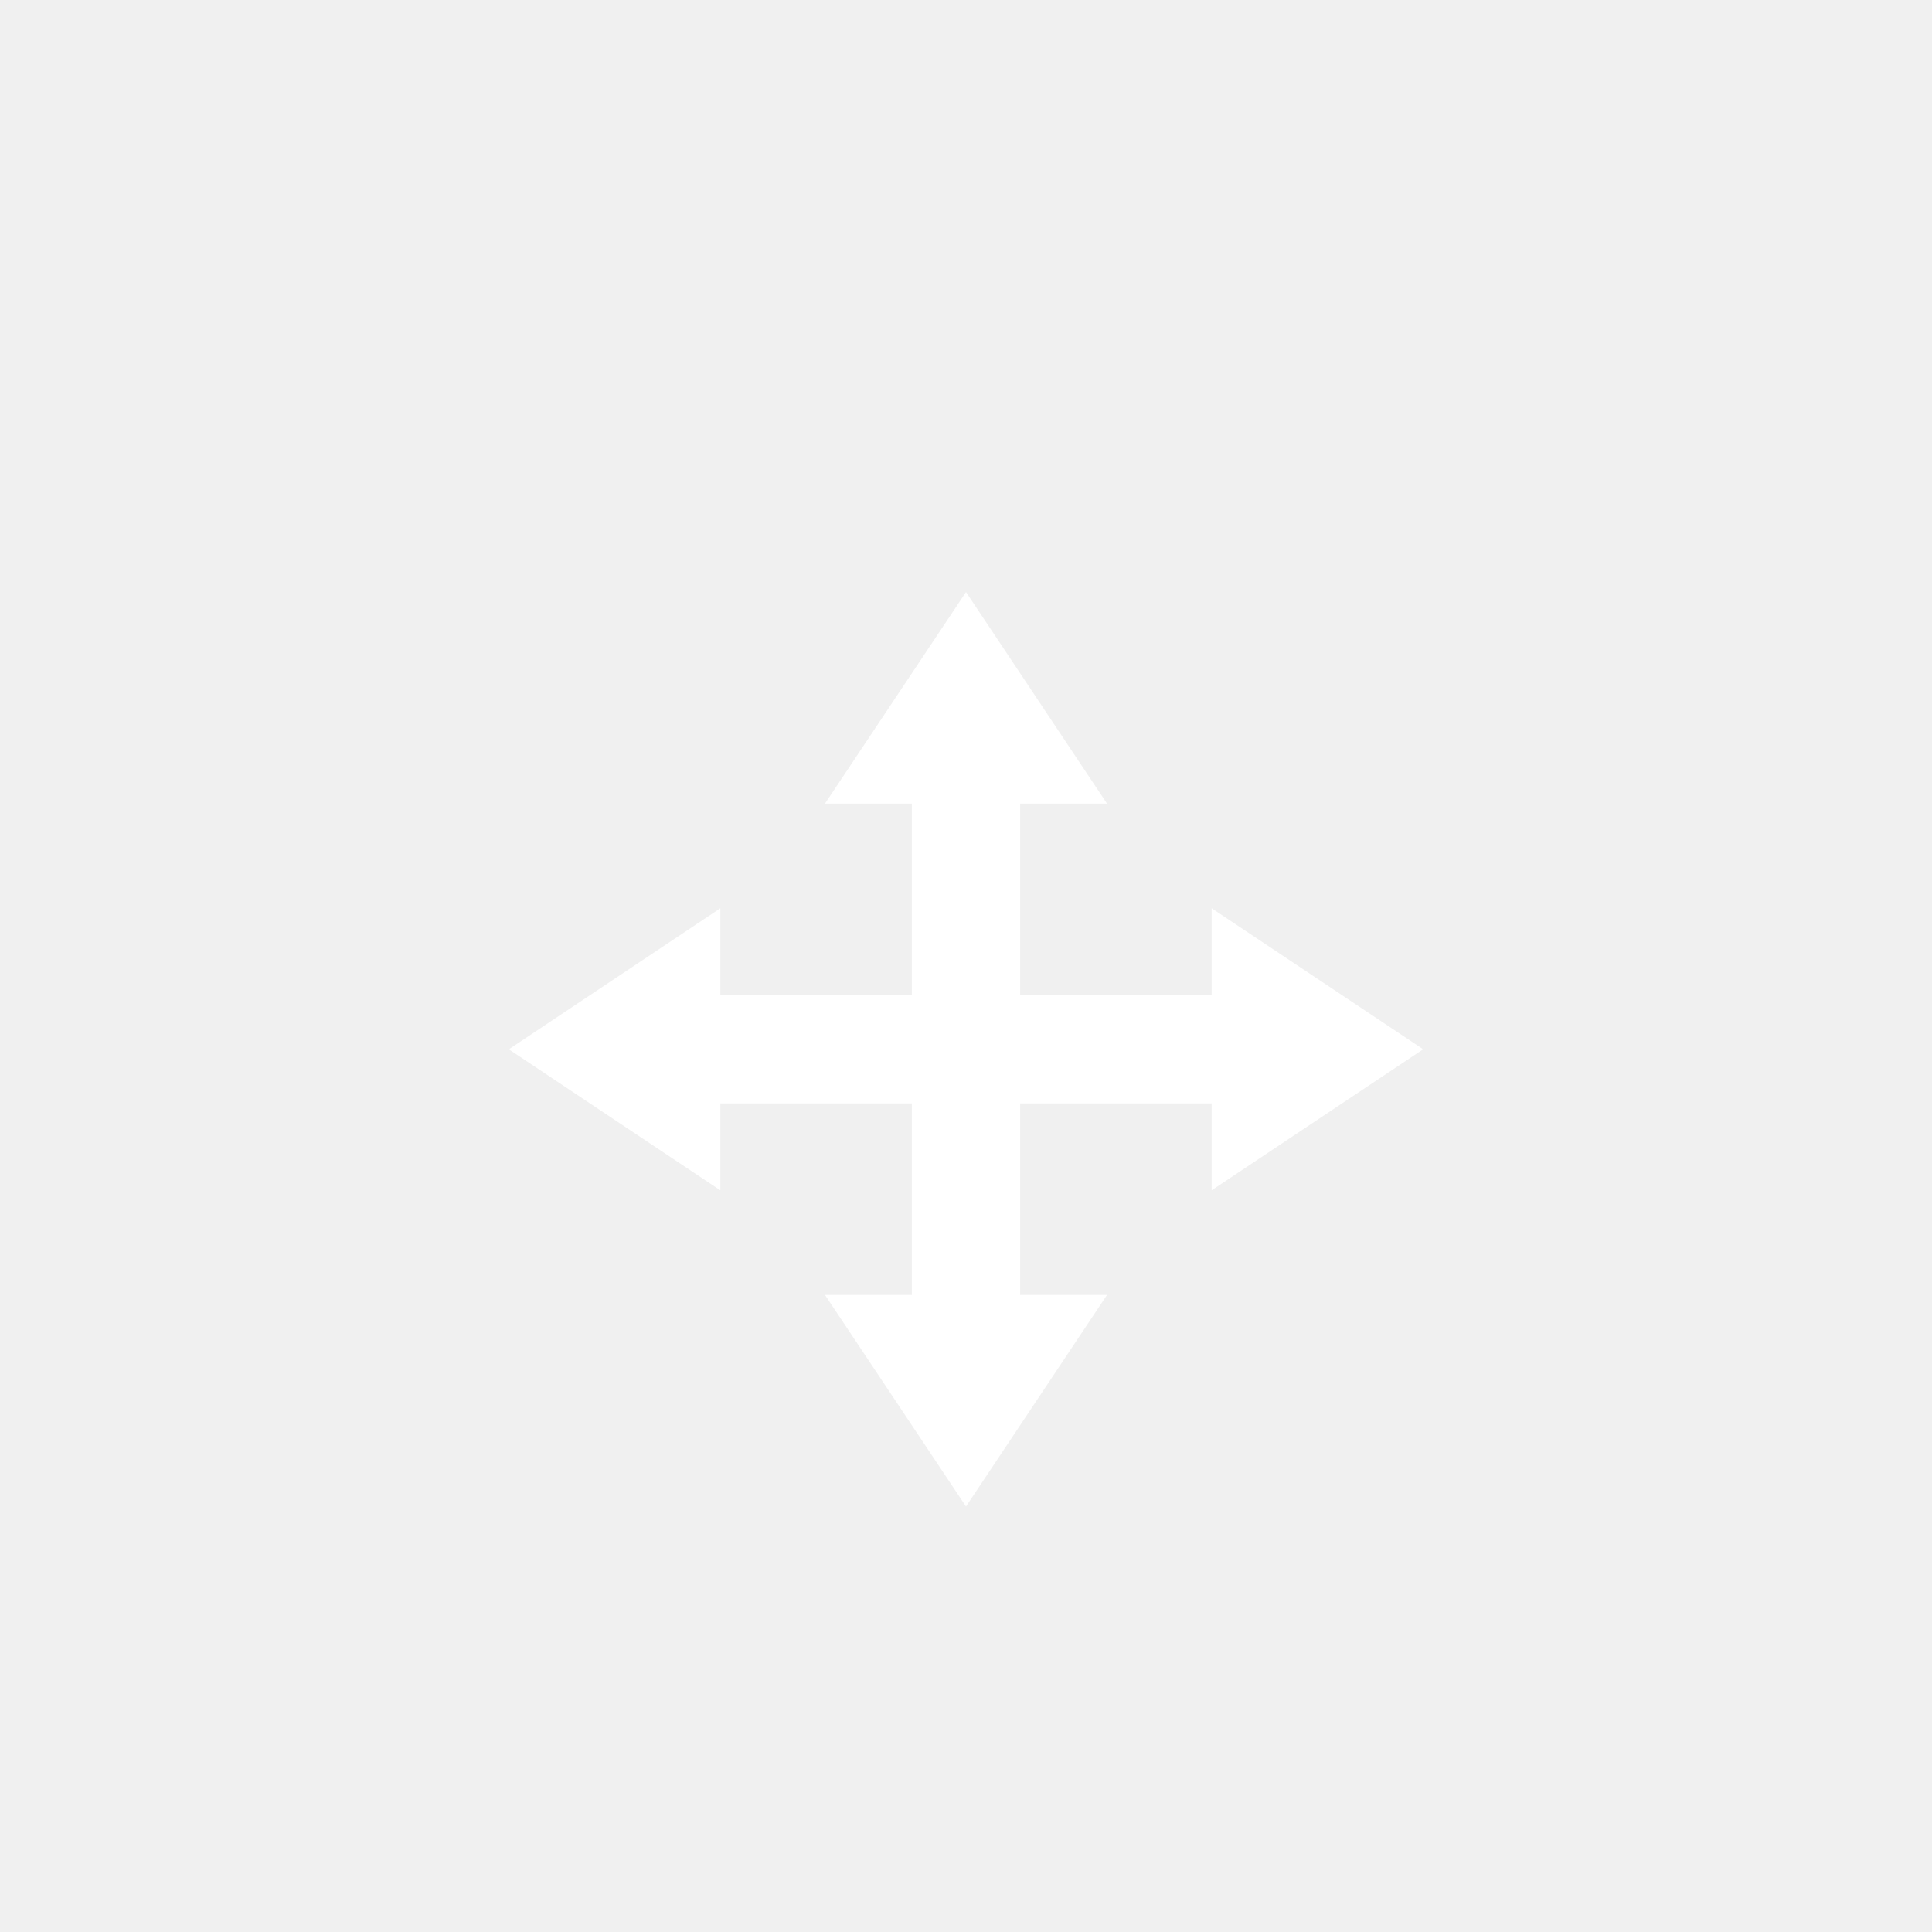
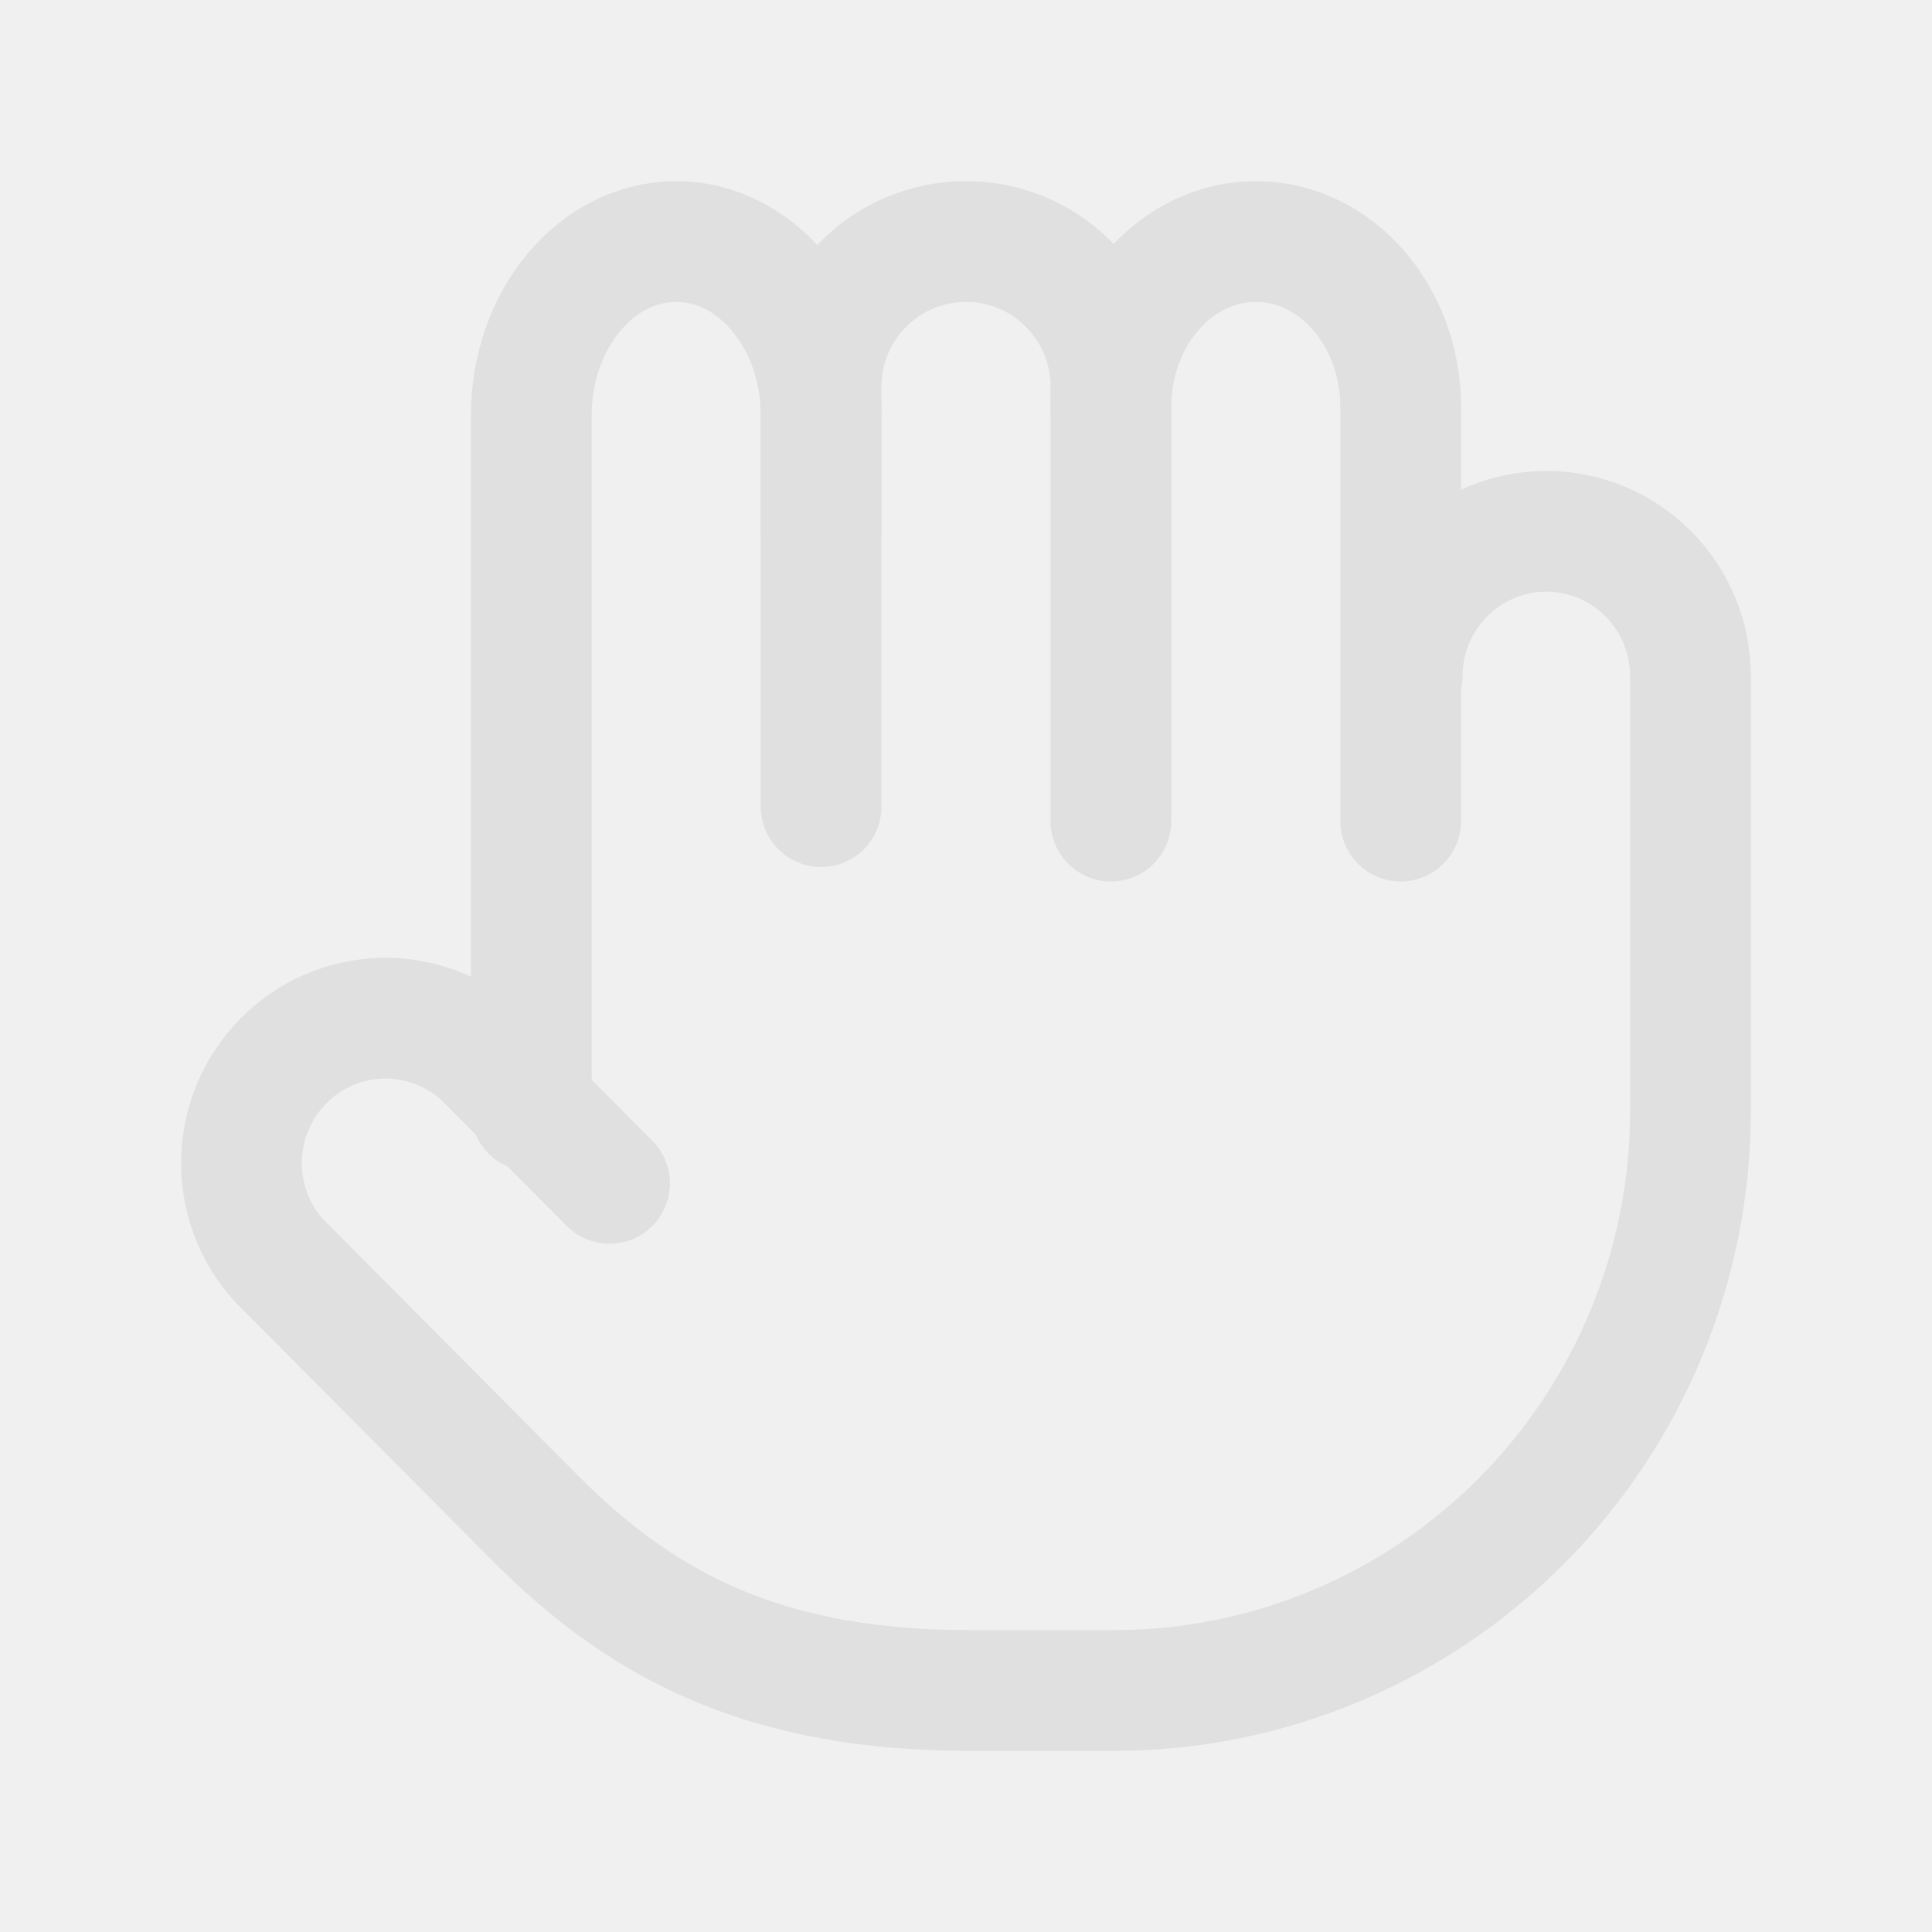
- <svg xmlns="http://www.w3.org/2000/svg" width="100mm" height="100mm" viewBox="-8 -108 116 116" version="1.1">
-   <path d=" M 50,-18 L 58,-30 L 53,-30 L 53,-42 L 65,-42 L 65,-37 L 77,-45 L 65,-53 L 65,-48 L 53,-48  L 53,-60 L 58,-60 L 50,-72 L 42,-60 L 47,-60 L 47,-48 L 35,-48 L 35,-53 L 23,-45 L 35,-37  L 35,-42 L 47,-42 L 47,-30 L 42,-30 Z " stroke="white" fill="white" stroke-width="0.5" />
+ <svg xmlns="http://www.w3.org/2000/svg" width="8" height="8" viewBox="0 0 8 8" fill="none">
+   <g clip-path="url(#clip0_4527_276)">
+     <path d="M5.8 3.4V1.686C5.8 1.504 5.737 1.329 5.624 1.201C5.512 1.072 5.359 1 5.2 1C5.041 1 4.888 1.072 4.776 1.201C4.663 1.329 4.6 1.504 4.6 1.686" stroke="#E0E0E0" stroke-width="0.5" stroke-linecap="round" stroke-linejoin="round" />
+     <path d="M4.6 3.4V1.6C4.6 1.441 4.537 1.288 4.424 1.176C4.312 1.063 4.159 1 4 1C3.841 1 3.688 1.063 3.576 1.176C3.463 1.288 3.4 1.441 3.4 1.6V2.2" stroke="#E0E0E0" stroke-width="0.5" stroke-linecap="round" stroke-linejoin="round" />
+     <path d="M3.4 3.34V1.72C3.4 1.529 3.337 1.346 3.224 1.211C3.112 1.076 2.959 1 2.8 1C2.641 1 2.488 1.076 2.376 1.211C2.263 1.346 2.2 1.529 2.2 1.72V4.6" stroke="#E0E0E0" stroke-width="0.5" stroke-linecap="round" stroke-linejoin="round" />
+     <path d="M5.806 2.8C5.806 2.641 5.869 2.488 5.981 2.376C6.093 2.263 6.245 2.2 6.403 2.2C6.561 2.2 6.713 2.263 6.825 2.376C6.937 2.488 7 2.641 7 2.8V4.6C7 5.237 6.748 5.847 6.301 6.297C5.853 6.747 5.246 7 4.613 7H4.016C3.18 7 2.673 6.742 2.228 6.298L1.154 5.218C1.051 5.104 0.996 4.954 1 4.8C1.004 4.646 1.067 4.5 1.176 4.391C1.284 4.282 1.43 4.22 1.583 4.216C1.736 4.213 1.885 4.269 1.998 4.372L2.524 4.9" stroke="#E0E0E0" stroke-width="0.5" stroke-linecap="round" stroke-linejoin="round" />
+   </g>
+   <defs>
+     <clipPath id="clip0_4527_276">
+       <rect width="8" height="8" fill="white" />
+     </clipPath>
+   </defs>
</svg>
